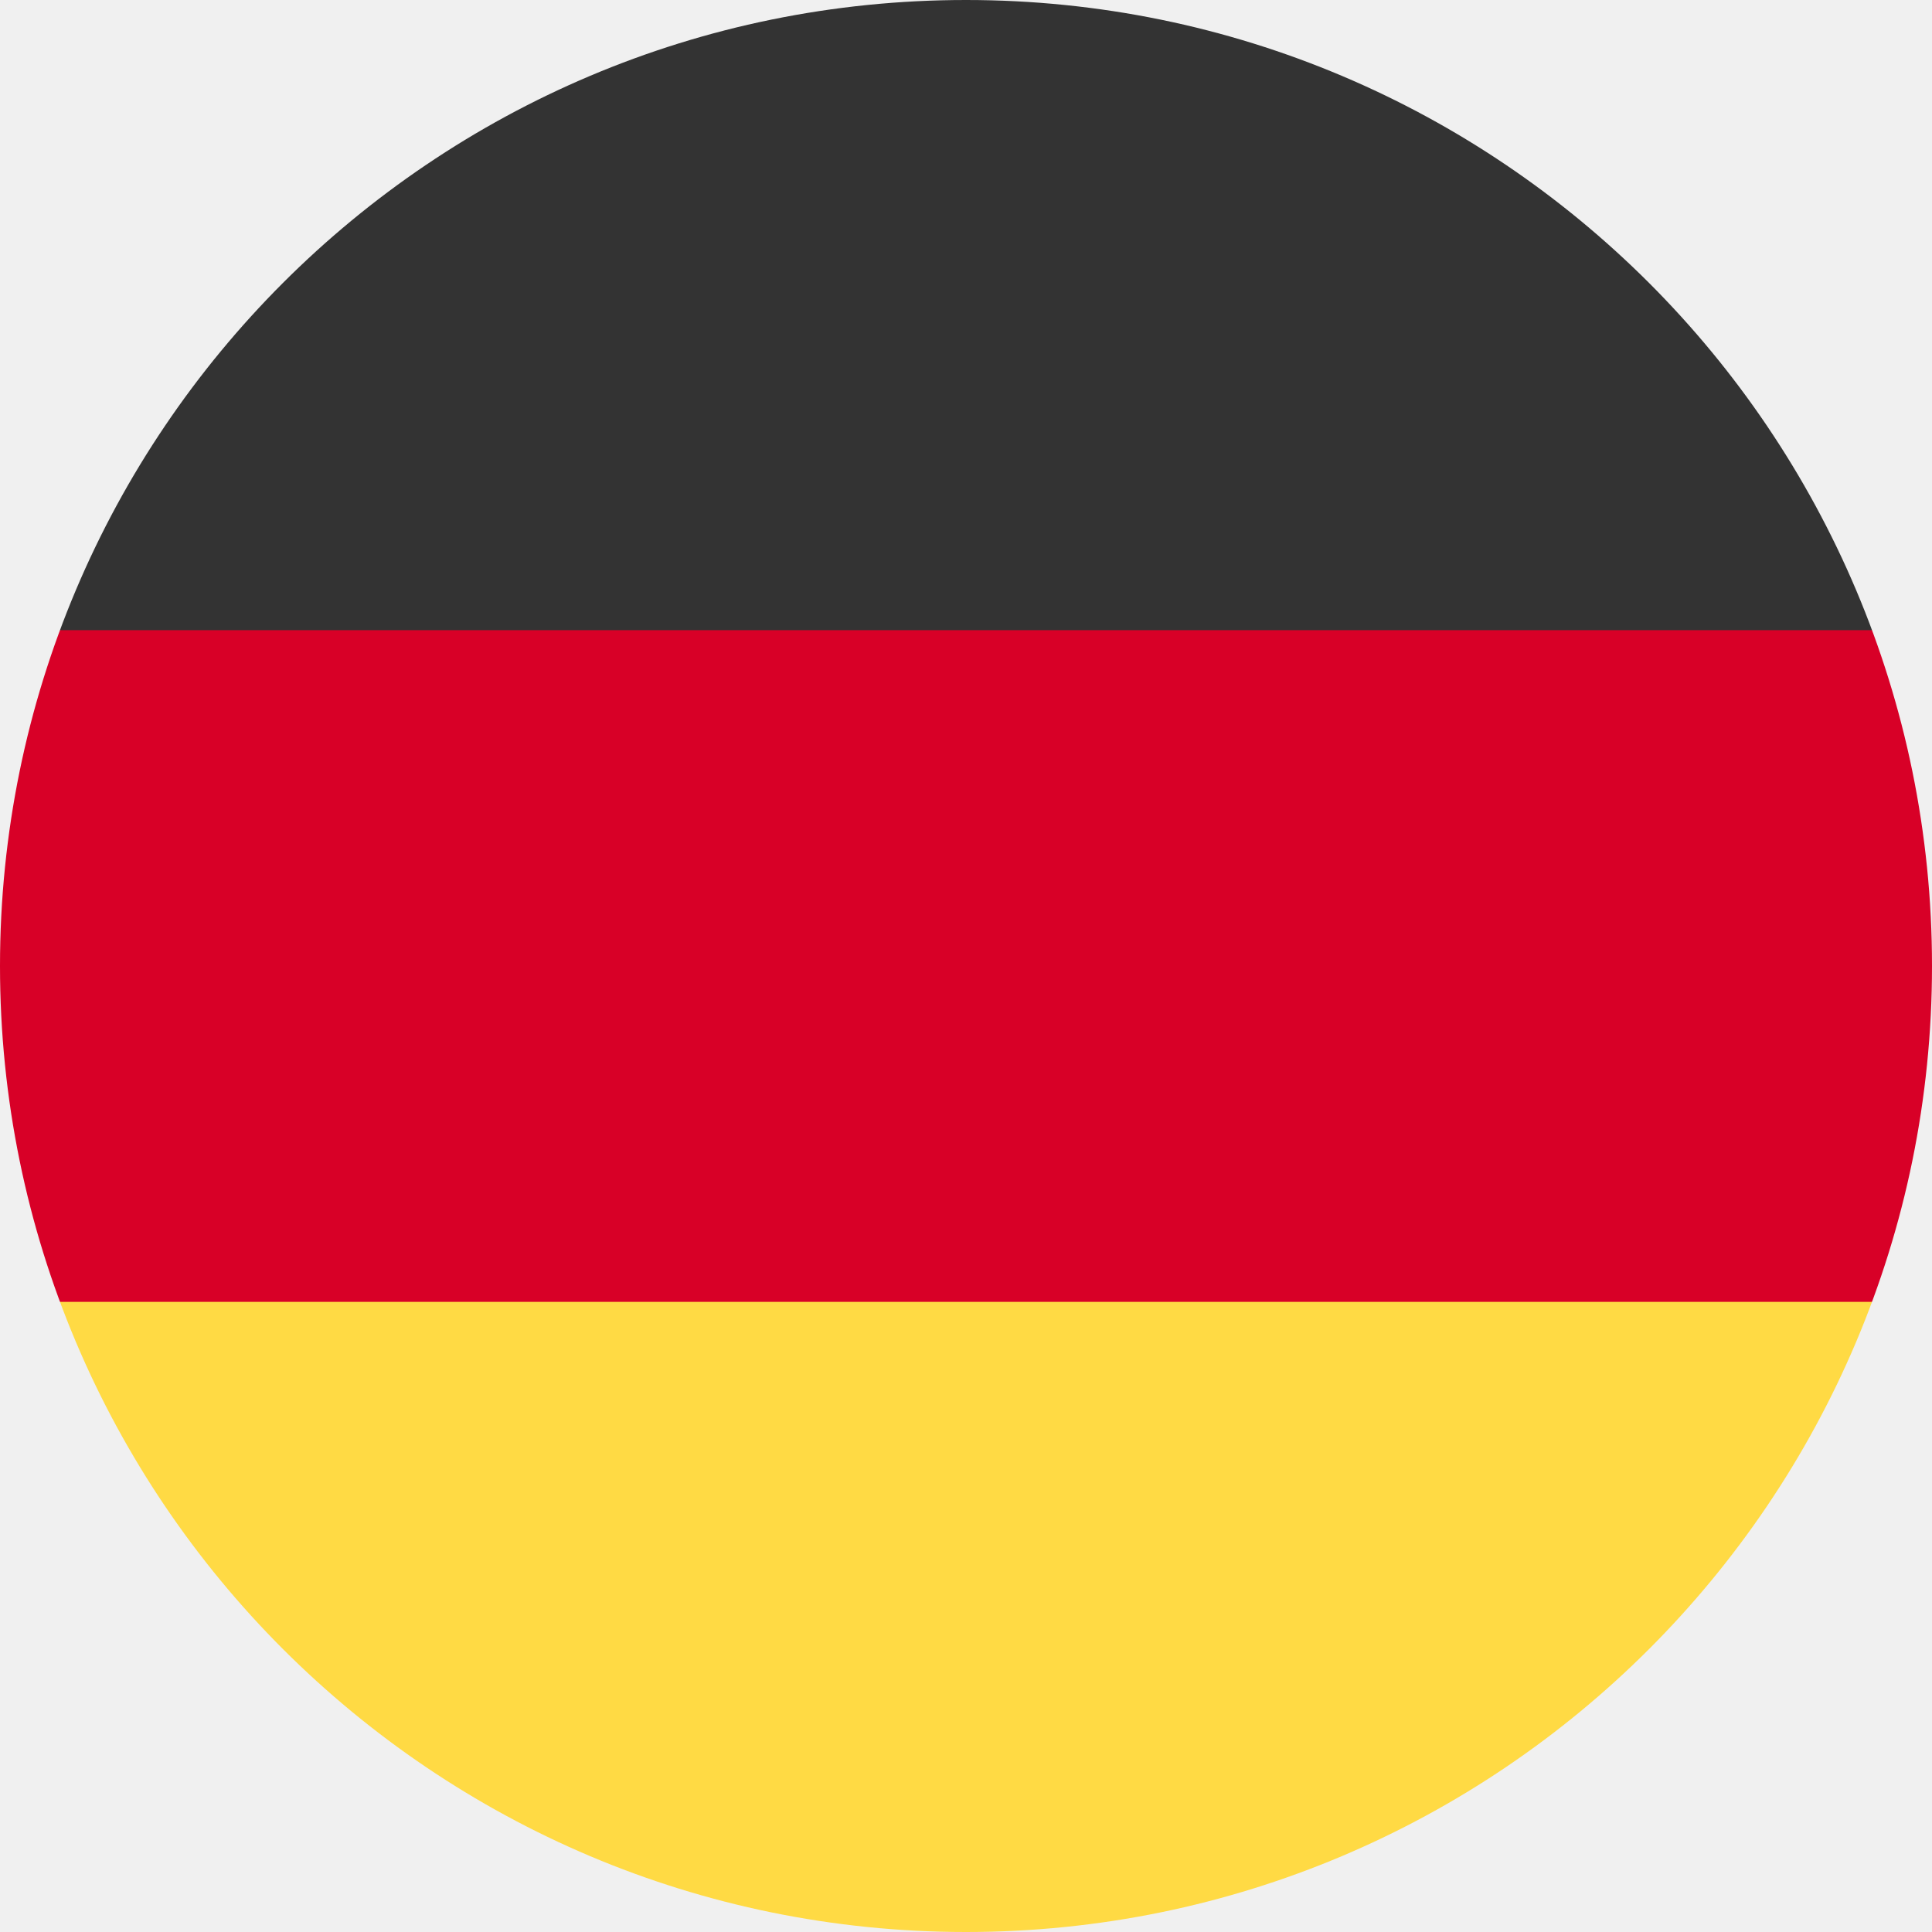
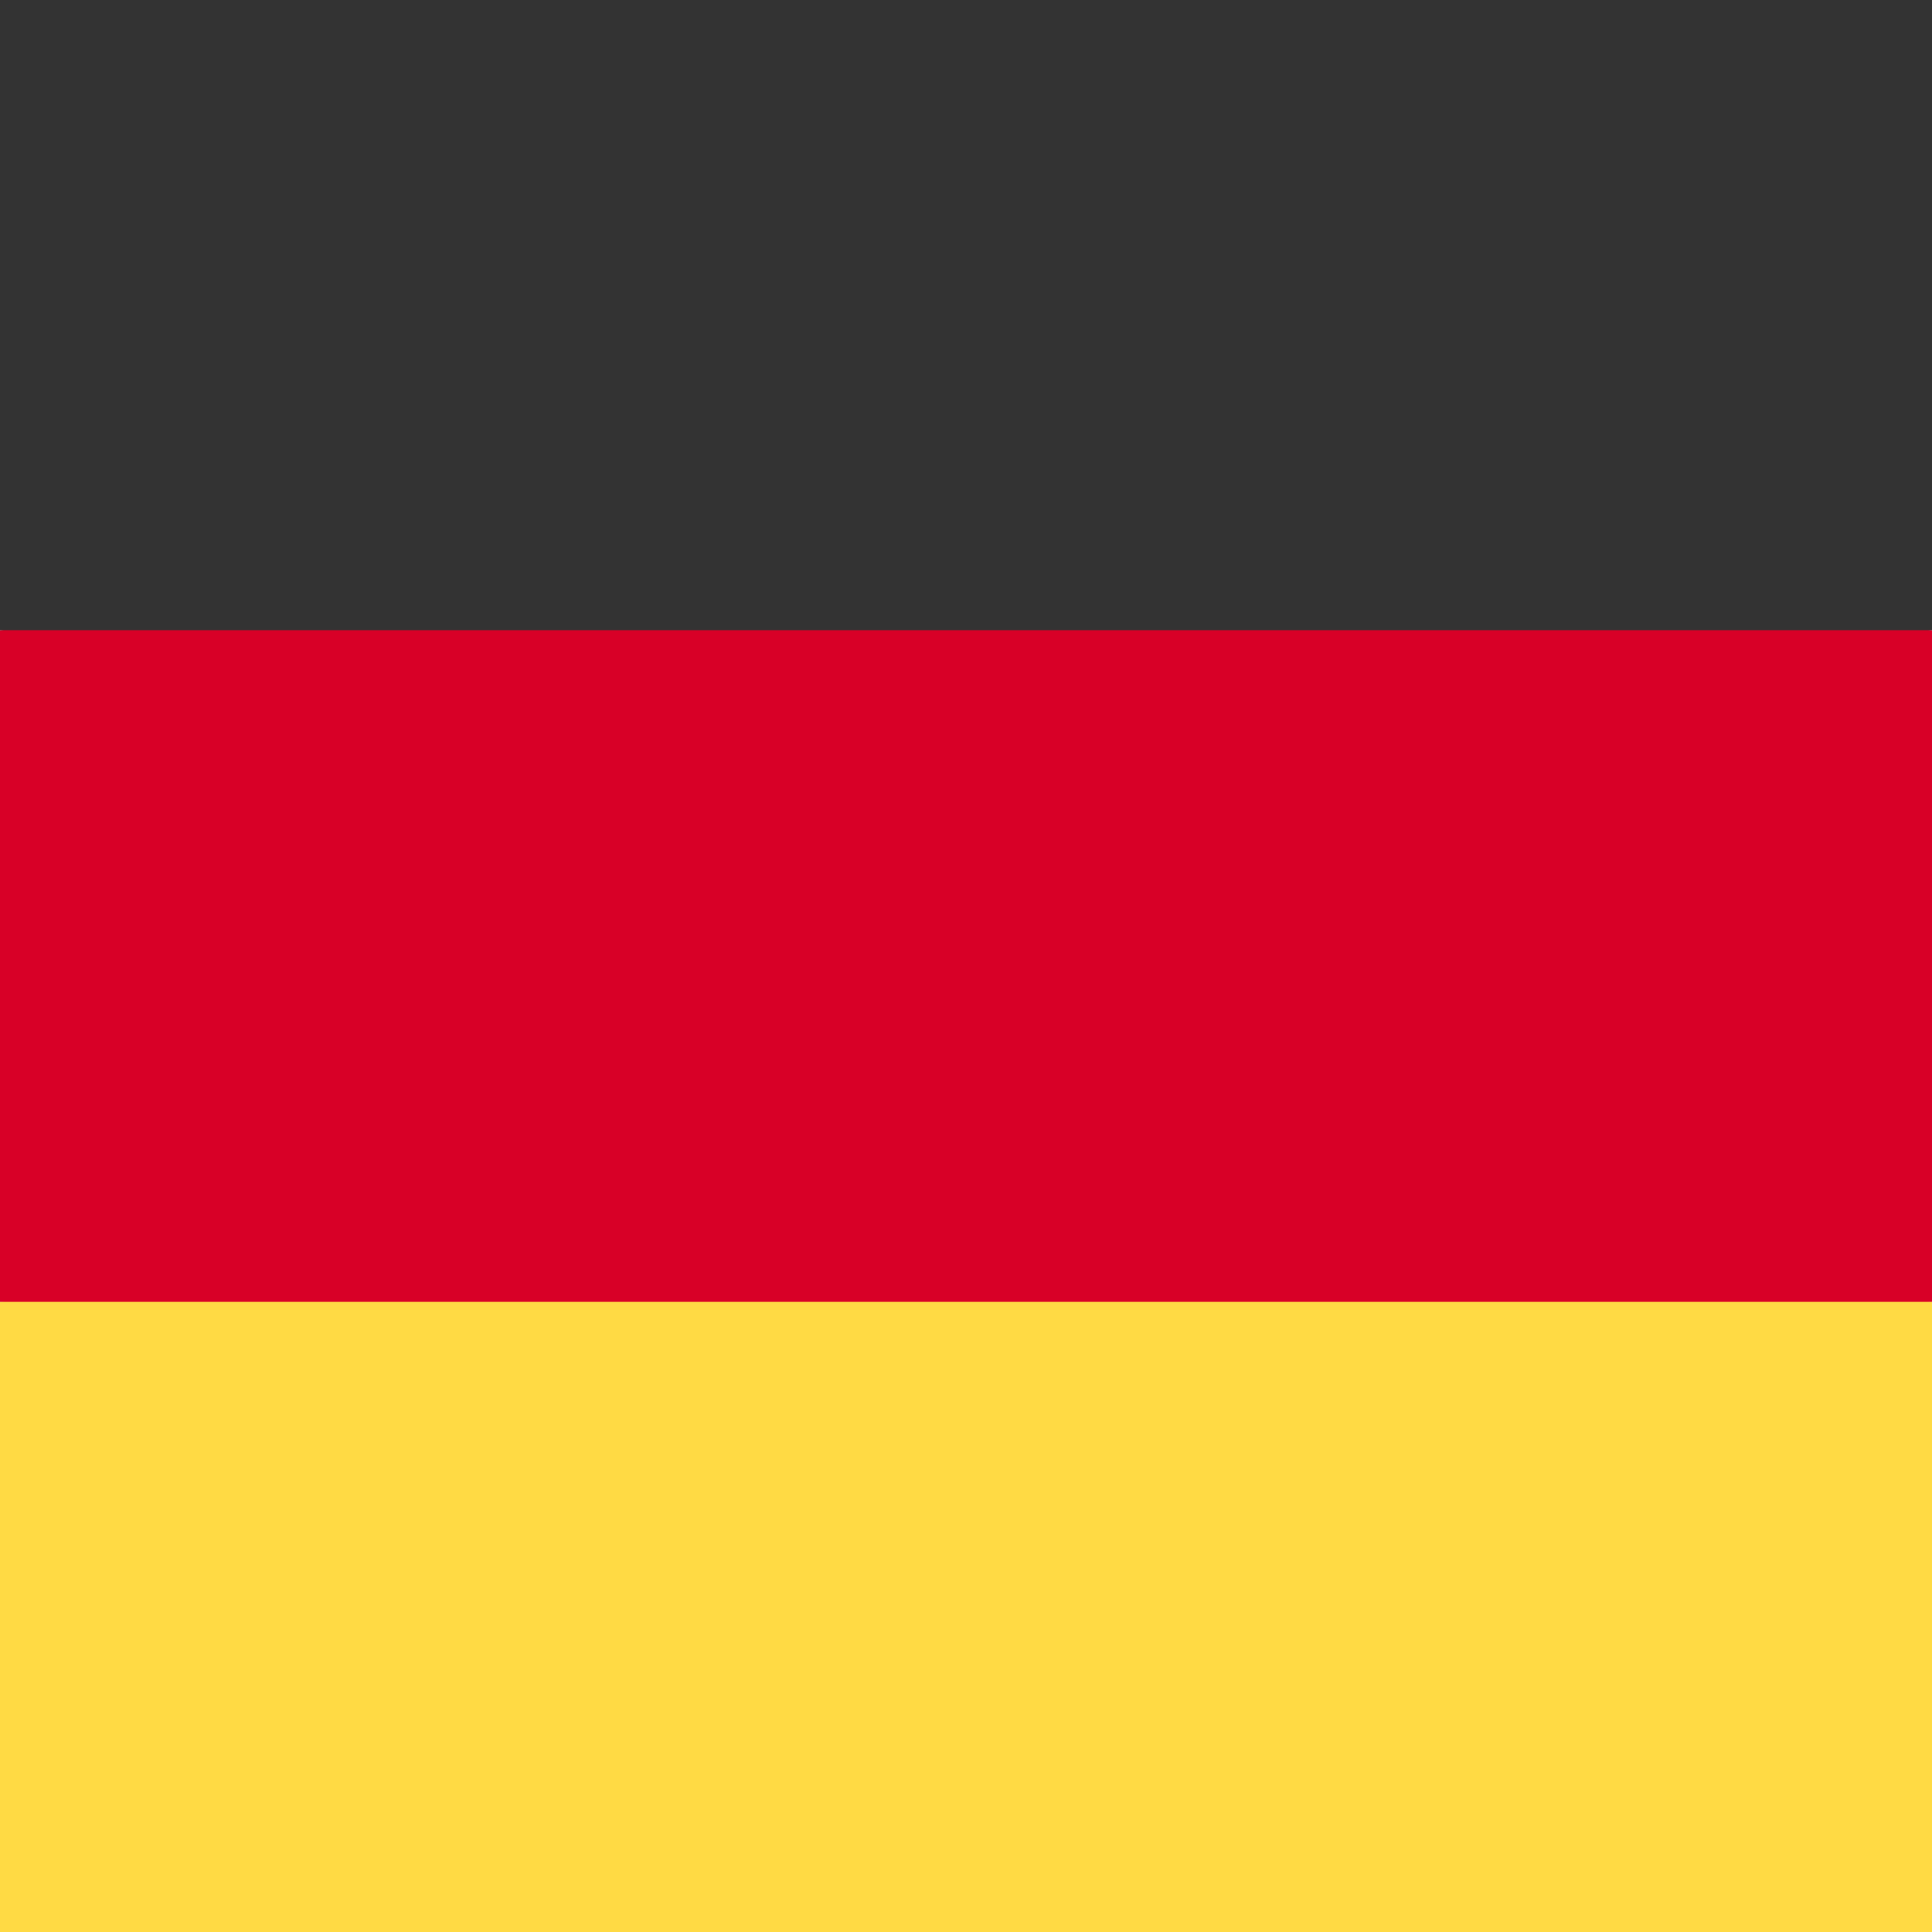
- <svg xmlns="http://www.w3.org/2000/svg" width="512" height="512" viewBox="0 0 512 512">
-   <mask id="a">
-     <circle cx="256" cy="256" r="256" fill="#fff" />
-   </mask>
-   <g mask="url(#a)">
-     <path fill="#ffda44" d="m0 345 256.7-25.5L512 345v167H0z" />
-     <path fill="#d80027" d="m0 167 255-23 257 23v178H0z" />
-     <path fill="#333" d="M0 0h512v167H0z" />
-   </g>
+ <svg xmlns="http://www.w3.org/2000/svg" version="1.1" id="Capa_1" x="0px" y="0px" viewBox="0 0 512 512" style="enable-background:new 0 0 512 512;" xml:space="preserve">
+   <style type="text/css">
+ 	.st0{fill:#FFDA44;}
+ 	.st1{fill:#D80027;}
+ 	.st2{fill:#333333;}
+ </style>
+   <path class="st0" d="M0,345l256.7-25.5L512,345v167H0V345z" />
+   <path class="st1" d="M0,167l255-23l257,23v178H0V167z" />
+   <path class="st2" d="M0,0h512v167H0V0z" />
</svg>
